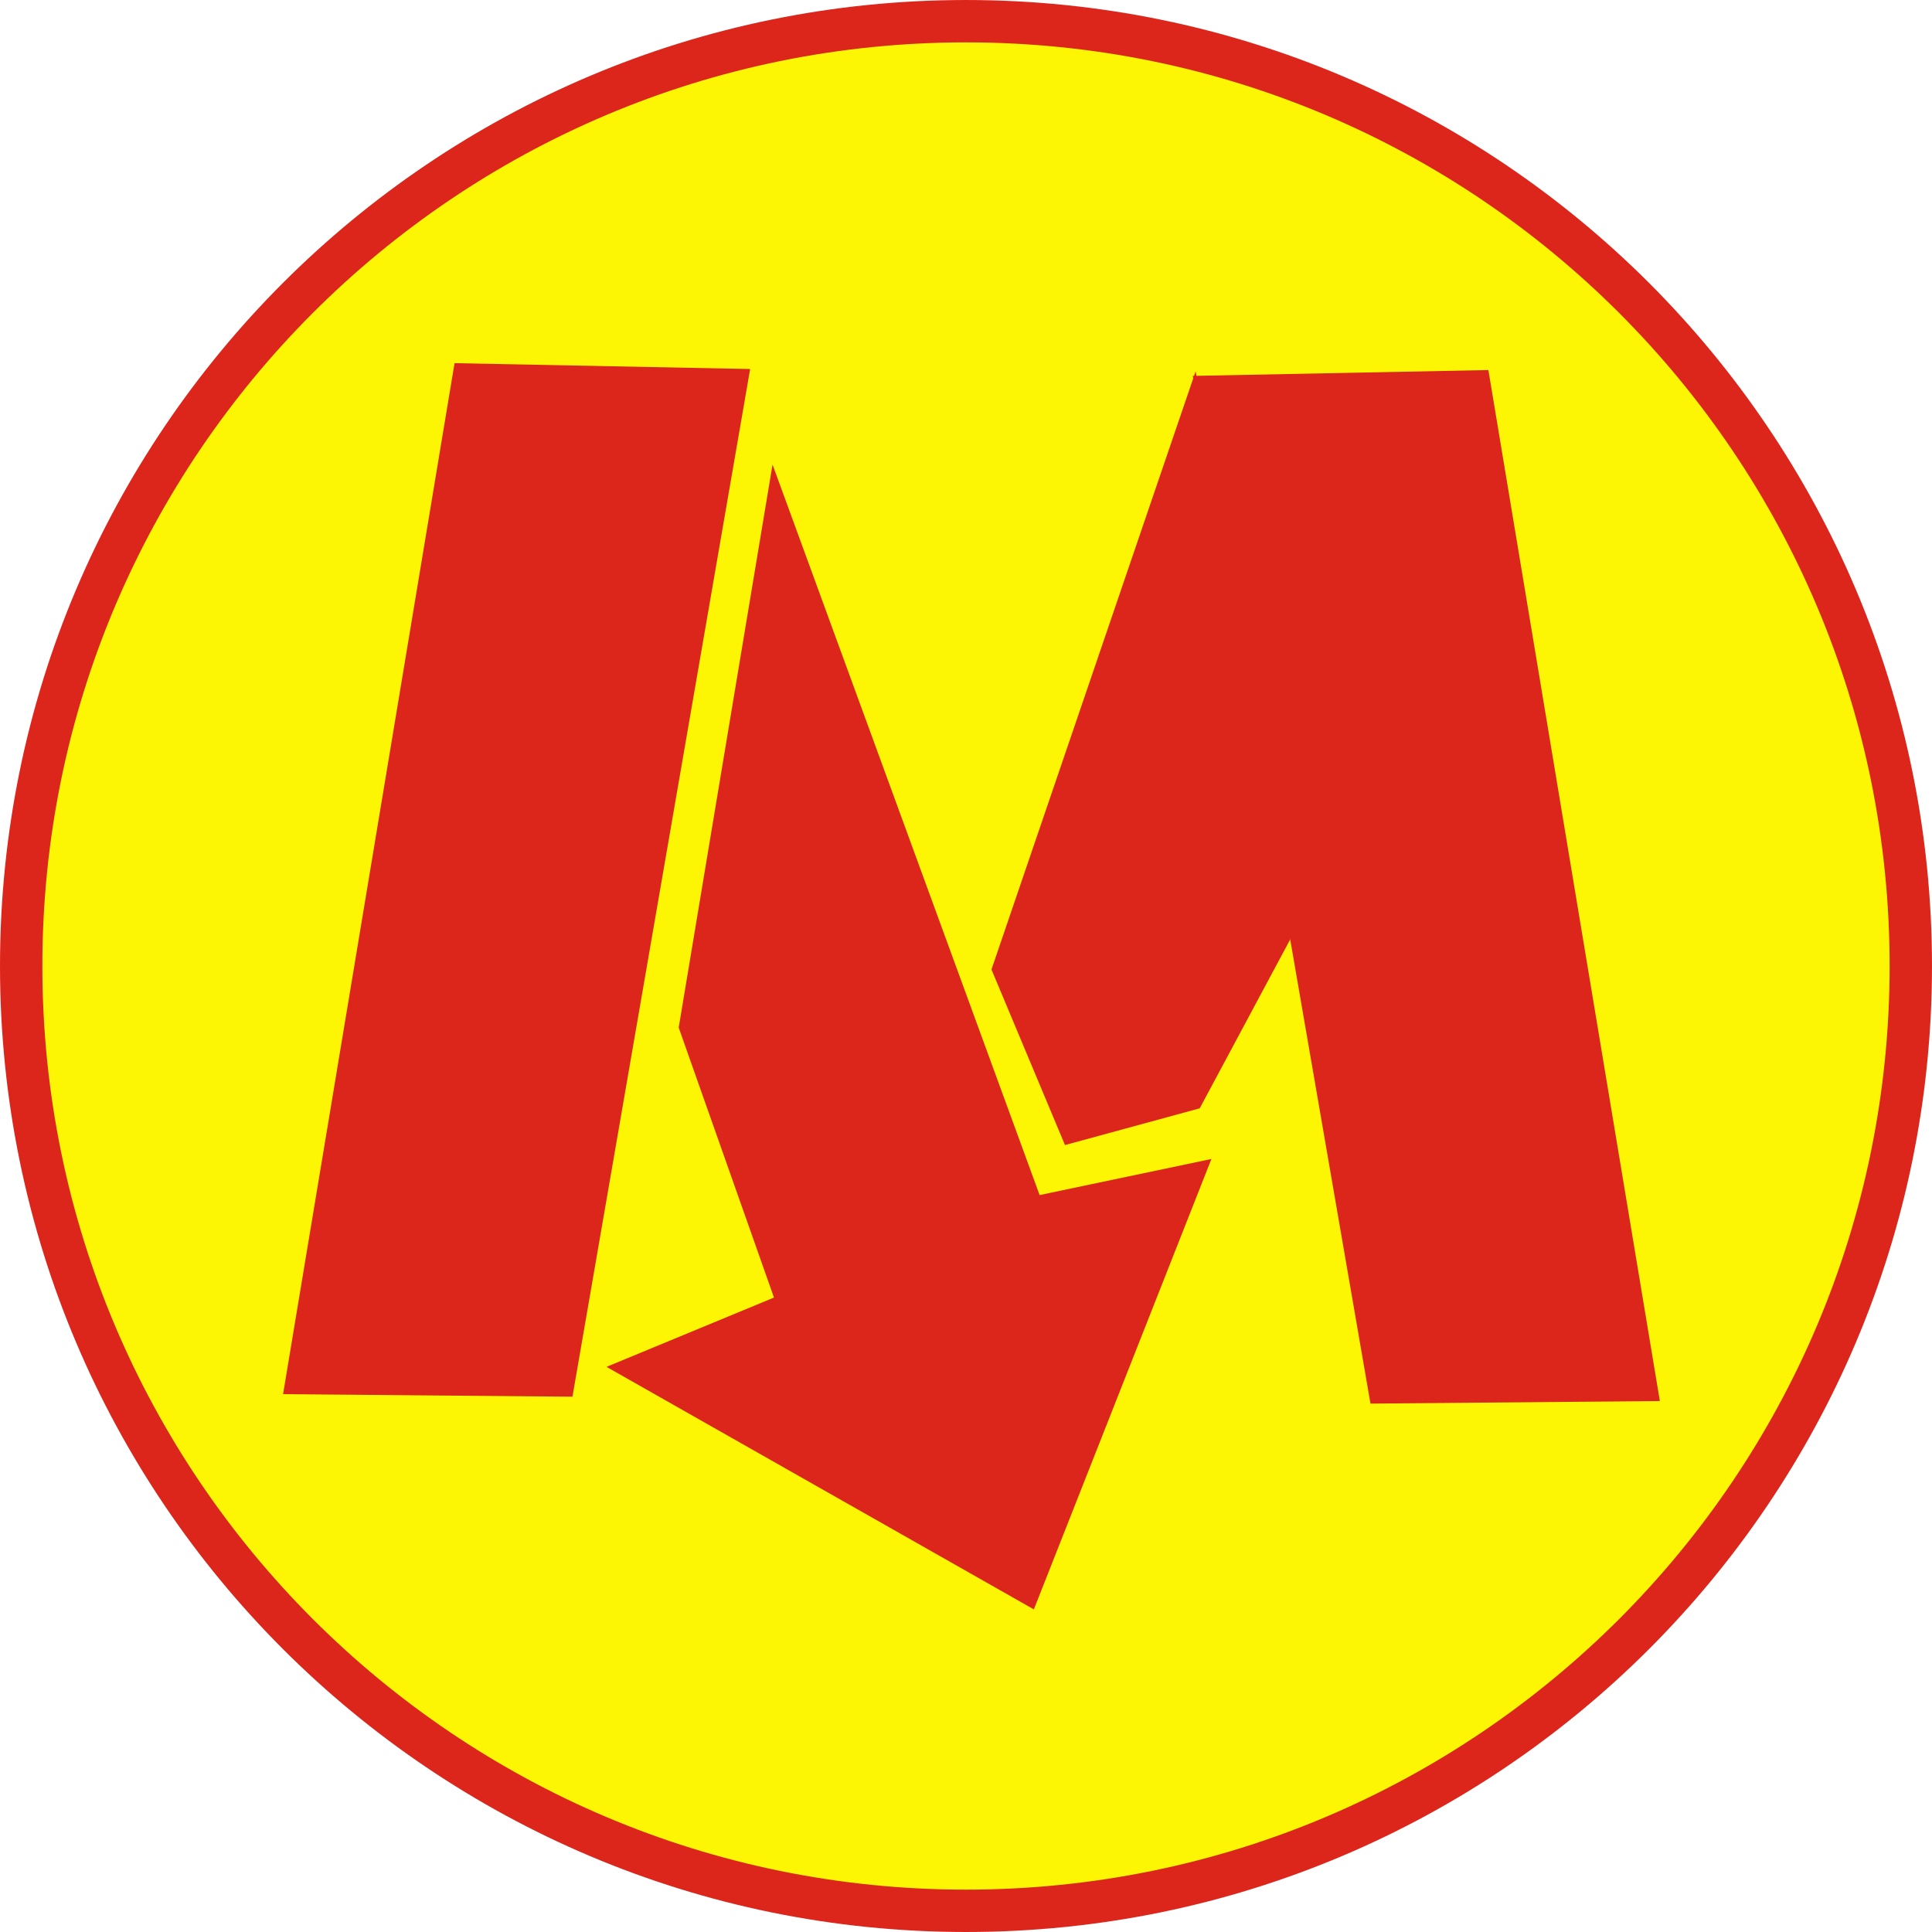
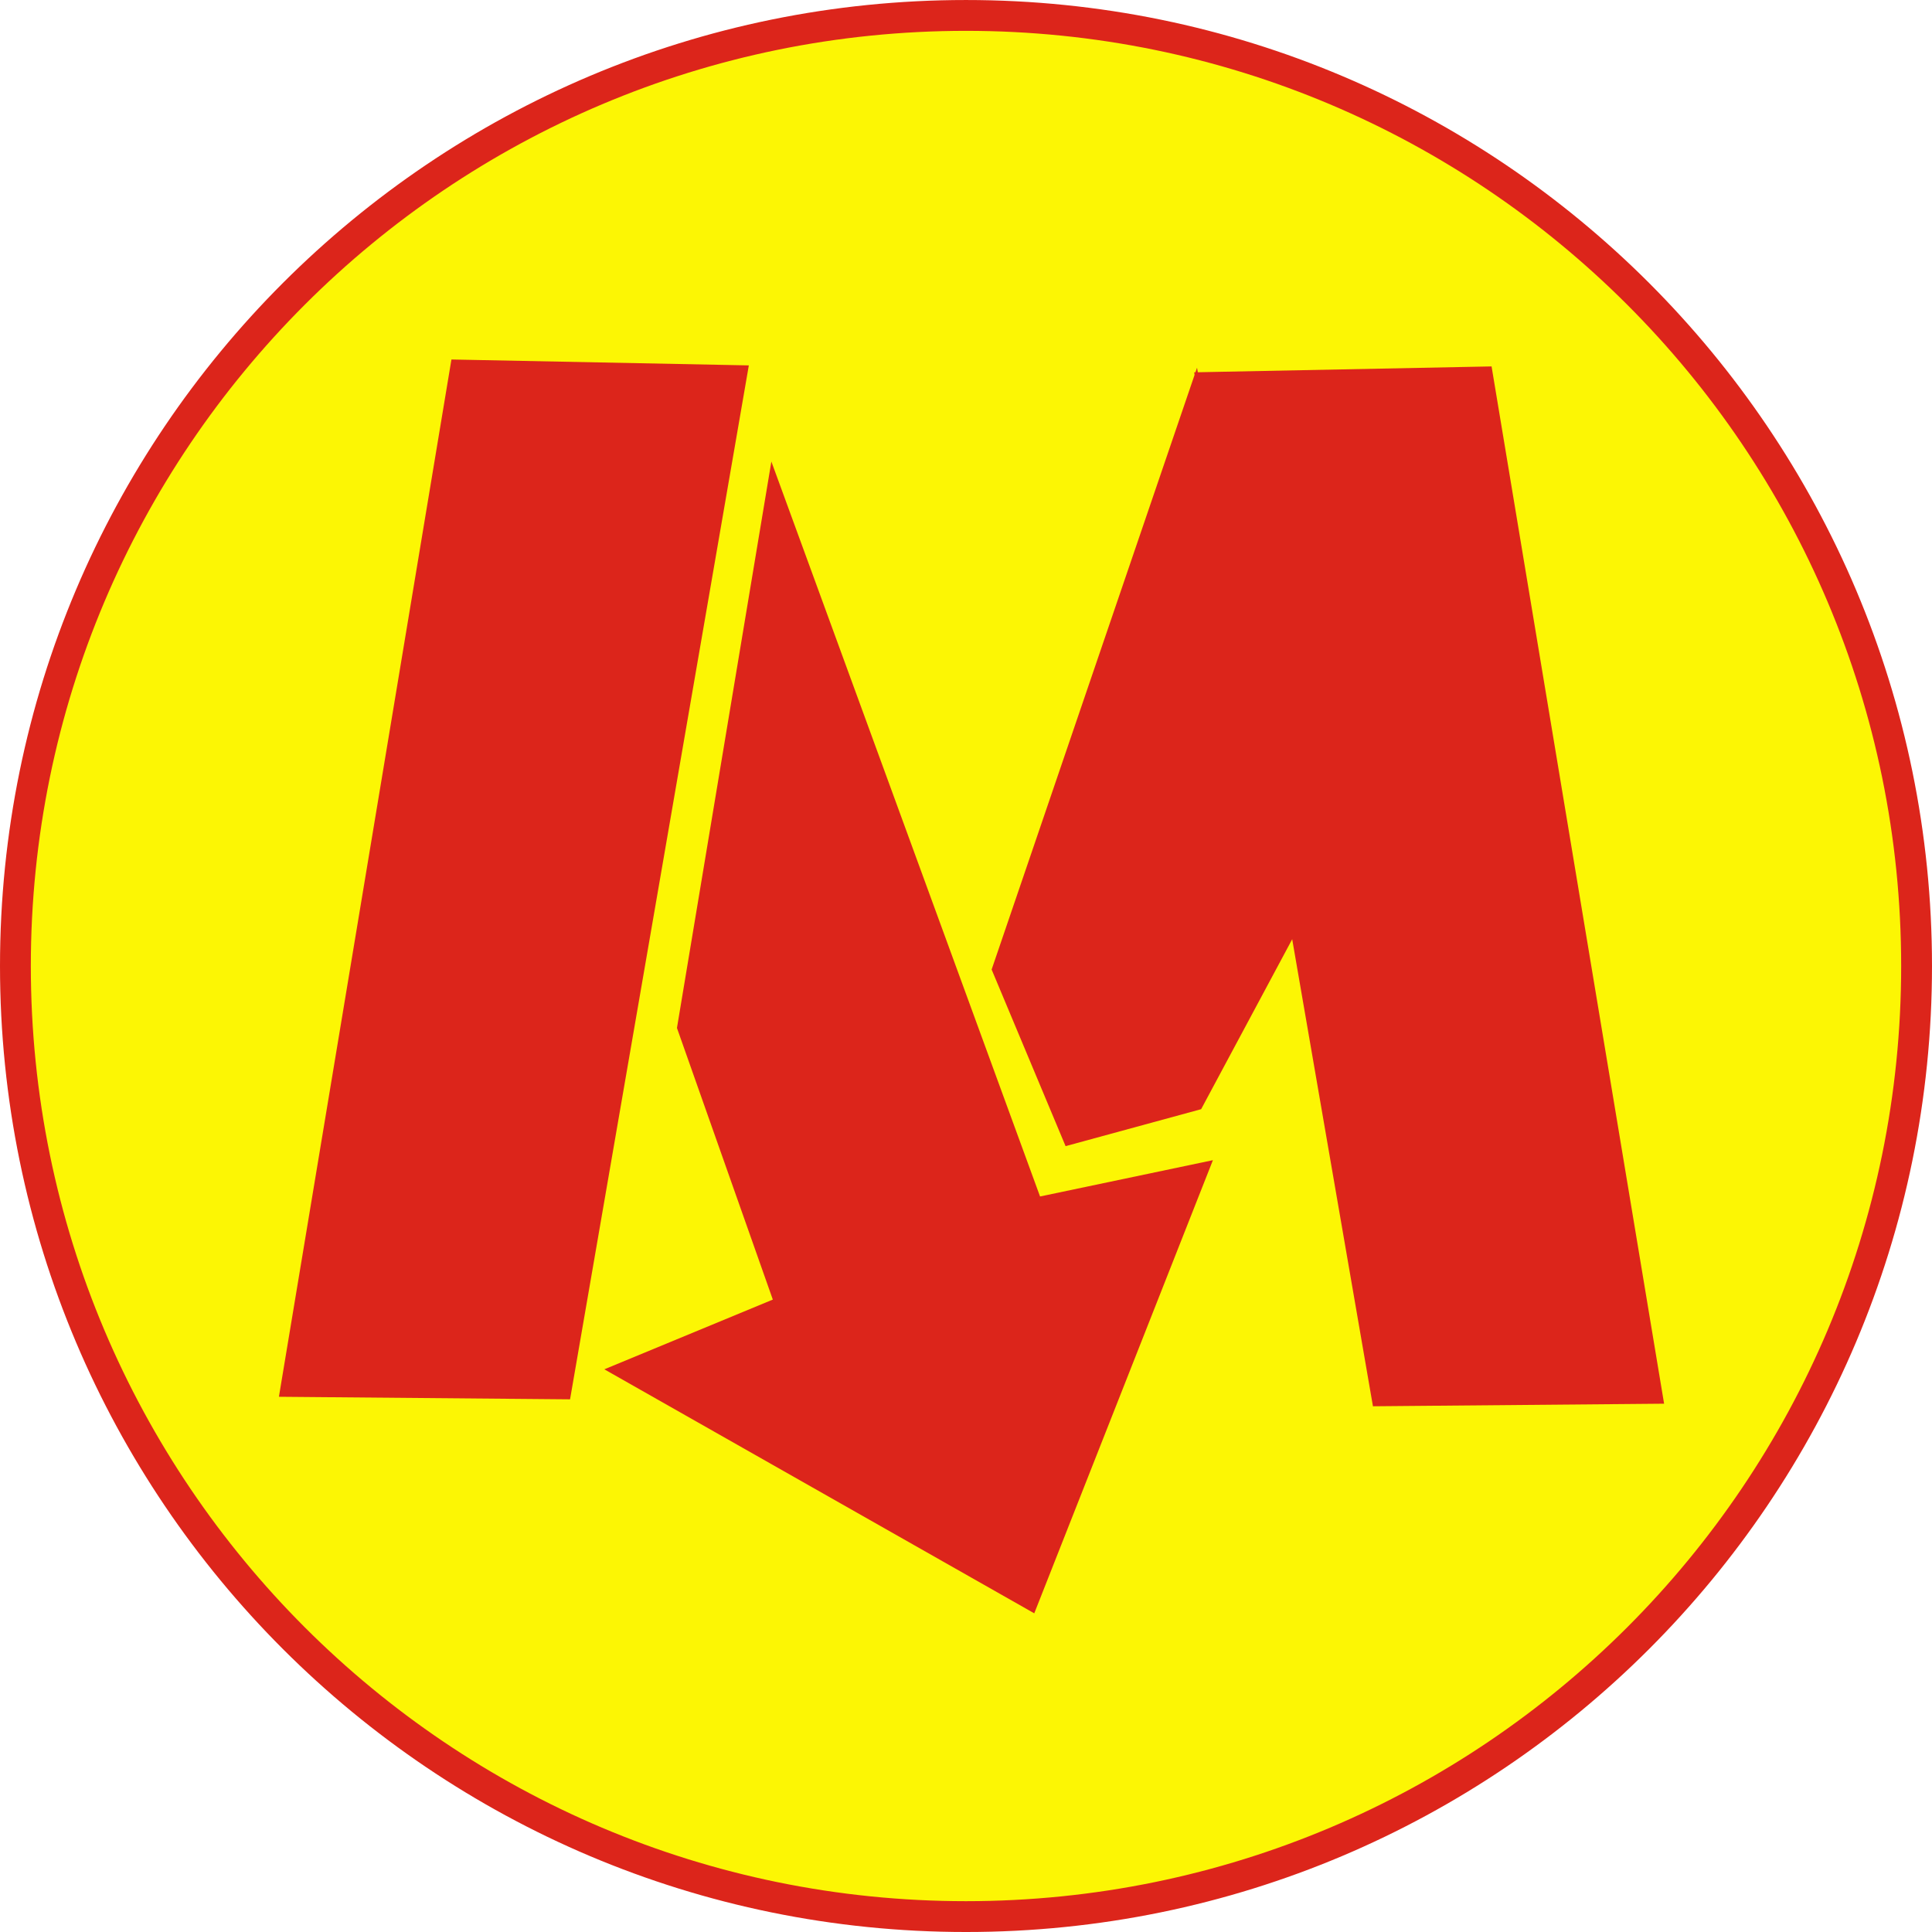
- <svg xmlns="http://www.w3.org/2000/svg" id="svg2985" version="1.1" width="91.225" height="91.225">
+ <svg xmlns="http://www.w3.org/2000/svg" id="svg2985" version="1.1" width="125.322" height="125.322">
  <defs id="defs2989" />
-   <path style="fill:#dc251b;fill-opacity:1;fill-rule:nonzero;stroke:#dc251b;stroke-width:0.193;stroke-linejoin:round;stroke-miterlimit:4;stroke-opacity:1;stroke-dasharray:none;stroke-dashoffset:0" d="m 16.269,65.281 c -1.246,-0.029 -2.189,-0.063 -2.097,-0.075 0.147,-0.019 0.169,-0.138 0.169,-0.946 0,-0.564 0.113,-1.626 0.289,-2.723 0.387,-2.403 0.368,-2.329 0.586,-2.329 0.172,0 0.185,-0.079 0.184,-1.133 -0.002,-1.582 0.538,-4.94 0.794,-4.94 0.154,0 0.172,-0.106 0.172,-1.021 0,-0.683 0.096,-1.601 0.29,-2.771 0.375,-2.266 0.354,-2.184 0.58,-2.184 0.18,0 0.191,-0.067 0.189,-1.181 -0.002,-1.394 0.52,-4.892 0.731,-4.892 0.084,0 0.137,-0.282 0.177,-0.94 0.031,-0.517 0.197,-1.847 0.368,-2.955 0.262,-1.689 0.34,-2.022 0.483,-2.06 0.149,-0.039 0.171,-0.167 0.171,-1.007 0,-0.619 0.104,-1.586 0.291,-2.712 0.38,-2.289 0.378,-2.28 0.527,-2.28 0.095,0 0.142,-0.269 0.184,-1.036 0.08,-1.474 0.631,-4.94 0.786,-4.94 0.087,0 0.14,-0.298 0.183,-1.036 0.052,-0.881 0.307,-2.783 0.496,-3.711 l 0.054,-0.265 6.21,0 6.21,0 0,1.342 c 0,0.738 -0.026,1.41 -0.059,1.494 -0.041,0.107 -0.185,0.152 -0.482,0.152 l -0.423,0 0,2.541 c 0,1.398 -0.028,2.742 -0.061,2.988 l -0.061,0.447 -0.421,0 -0.421,0 0,2.378 c 0,1.308 -0.048,2.653 -0.106,2.988 l -0.106,0.61 -0.416,0 -0.416,0 -0.041,2.82 c -0.022,1.551 -0.074,2.917 -0.115,3.037 -0.06,0.175 -0.147,0.217 -0.449,0.217 l -0.374,0 0,2.261 c 0,1.243 -0.045,2.49 -0.101,2.771 -0.055,0.281 -0.121,0.608 -0.146,0.728 -0.038,0.181 -0.109,0.217 -0.429,0.217 l -0.384,0 6.75e-4,2.241 c 3.85e-4,1.239 -0.05,2.575 -0.113,2.988 l -0.114,0.747 -0.361,0 -0.361,0 -0.04,2.386 c -0.023,1.385 -0.091,2.639 -0.162,2.988 -0.121,0.594 -0.127,0.602 -0.443,0.602 l -0.32,0 -0.034,2.145 c -0.025,1.578 -0.081,2.38 -0.212,3.037 l -0.177,0.892 -0.325,0 -0.325,0 0,1.109 0,1.109 -3.88,-0.021 c -2.134,-0.012 -4.899,-0.046 -6.145,-0.075 z" id="path3787" />
-   <path style="fill:#fcf604;fill-opacity:1;fill-rule:nonzero;stroke:#dc251b;stroke-width:2.408;stroke-linejoin:round;stroke-miterlimit:4;stroke-opacity:1;stroke-dasharray:none;stroke-dashoffset:0" id="path2995" d="m 92.43,59.645 a 53.713,53.713 0 1 1 -107.426,0 53.713,53.713 0 1 1 107.426,0 z" transform="matrix(0.8305656,0,0,0.8305656,13.45521,-3.926465)" />
-   <path style="fill:#dc251b;fill-opacity:1;stroke:none" d="m 27.03,65.949 -13.664,-0.12 8.097,-48.681 13.957,0.277 z" id="path3767" />
-   <path style="fill:#dc251b;fill-opacity:1;stroke:none" d="M 64.711,66.275 78.375,66.154 70.278,17.473 56.321,17.75 z" id="path3767-2" />
-   <path style="fill:#dc251b;fill-opacity:1;stroke:none" d="m 46.815,45.778 9.64,-28.245 4.531,26.702 -4.338,8.097 -6.362,1.735 z" id="path3821" />
-   <path style="fill:#dc251b;fill-opacity:1;stroke:none" d="m 36.478,21.937 -4.431,26.584 4.499,12.747 -7.907,3.272 20.177,11.452 8.384,-21.267 -8.112,1.704 z" id="path3823" />
+   <g id="g2987" transform="matrix(1.382154,0,0,1.382154,-0.3821533,-0.3821534)">
+     <path id="path3787" d="m 16.269,65.281 c -1.246,-0.029 -2.189,-0.063 -2.097,-0.075 0.147,-0.019 0.169,-0.138 0.169,-0.946 0,-0.564 0.113,-1.626 0.289,-2.723 0.387,-2.403 0.368,-2.329 0.586,-2.329 0.172,0 0.185,-0.079 0.184,-1.133 -0.002,-1.582 0.538,-4.94 0.794,-4.94 0.154,0 0.172,-0.106 0.172,-1.021 0,-0.683 0.096,-1.601 0.29,-2.771 0.375,-2.266 0.354,-2.184 0.58,-2.184 0.18,0 0.191,-0.067 0.189,-1.181 -0.002,-1.394 0.52,-4.892 0.731,-4.892 0.084,0 0.137,-0.282 0.177,-0.94 0.031,-0.517 0.197,-1.847 0.368,-2.955 0.262,-1.689 0.34,-2.022 0.483,-2.06 0.149,-0.039 0.171,-0.167 0.171,-1.007 0,-0.619 0.104,-1.586 0.291,-2.712 0.38,-2.289 0.378,-2.28 0.527,-2.28 0.095,0 0.142,-0.269 0.184,-1.036 0.08,-1.474 0.631,-4.94 0.786,-4.94 0.087,0 0.14,-0.298 0.183,-1.036 0.052,-0.881 0.307,-2.783 0.496,-3.711 l 0.054,-0.265 6.21,0 6.21,0 0,1.342 c 0,0.738 -0.026,1.41 -0.059,1.494 -0.041,0.107 -0.185,0.152 -0.482,0.152 l -0.423,0 0,2.541 c 0,1.398 -0.028,2.742 -0.061,2.988 l -0.061,0.447 -0.421,0 -0.421,0 0,2.378 c 0,1.308 -0.048,2.653 -0.106,2.988 l -0.106,0.61 -0.416,0 -0.416,0 -0.041,2.82 c -0.022,1.551 -0.074,2.917 -0.115,3.037 -0.06,0.175 -0.147,0.217 -0.449,0.217 l -0.374,0 0,2.261 c 0,1.243 -0.045,2.49 -0.101,2.771 -0.055,0.281 -0.121,0.608 -0.146,0.728 -0.038,0.181 -0.109,0.217 -0.429,0.217 l -0.384,0 6.75e-4,2.241 c 3.85e-4,1.239 -0.05,2.575 -0.113,2.988 l -0.114,0.747 -0.361,0 -0.361,0 -0.04,2.386 c -0.023,1.385 -0.091,2.639 -0.162,2.988 -0.121,0.594 -0.127,0.602 -0.443,0.602 l -0.32,0 -0.034,2.145 c -0.025,1.578 -0.081,2.38 -0.212,3.037 l -0.177,0.892 -0.325,0 -0.325,0 0,1.109 0,1.109 -3.88,-0.021 c -2.134,-0.012 -4.899,-0.046 -6.145,-0.075 z" style="fill:#dc251b;fill-opacity:1;fill-rule:nonzero;stroke:#dc251b;stroke-width:0.139;stroke-linejoin:round;stroke-miterlimit:4;stroke-opacity:1;stroke-dasharray:none;stroke-dashoffset:0" />
+     <path transform="matrix(0.8305656,0,0,0.8305656,13.45521,-3.926465)" d="m 92.43,59.645 c 0,29.665 -24.048,53.713 -53.713,53.713 -29.665,0 -53.713,-24.048 -53.713,-53.713 0,-29.665 24.048,-53.713 53.713,-53.713 29.665,0 53.713,24.048 53.713,53.713 z" id="path2995" style="fill:#fcf604;fill-opacity:1;fill-rule:nonzero;stroke:#dc251b;stroke-width:1.742;stroke-linejoin:round;stroke-miterlimit:4;stroke-opacity:1;stroke-dasharray:none;stroke-dashoffset:0" />
+     <path id="path3767" d="m 27.03,65.949 -13.664,-0.12 8.097,-48.681 13.957,0.277 z" style="fill:#dc251b;fill-opacity:1;stroke:none" />
+     <path id="path3767-2" d="M 64.711,66.275 78.375,66.154 70.278,17.473 56.321,17.75 z" style="fill:#dc251b;fill-opacity:1;stroke:none" />
+     <path id="path3821" d="m 46.815,45.778 9.64,-28.245 4.531,26.702 -4.338,8.097 -6.362,1.735 z" style="fill:#dc251b;fill-opacity:1;stroke:none" />
+     <path id="path3823" d="m 36.478,21.937 -4.431,26.584 4.499,12.747 -7.907,3.272 20.177,11.452 8.384,-21.267 -8.112,1.704 z" style="fill:#dc251b;fill-opacity:1;stroke:none" />
+   </g>
</svg>
